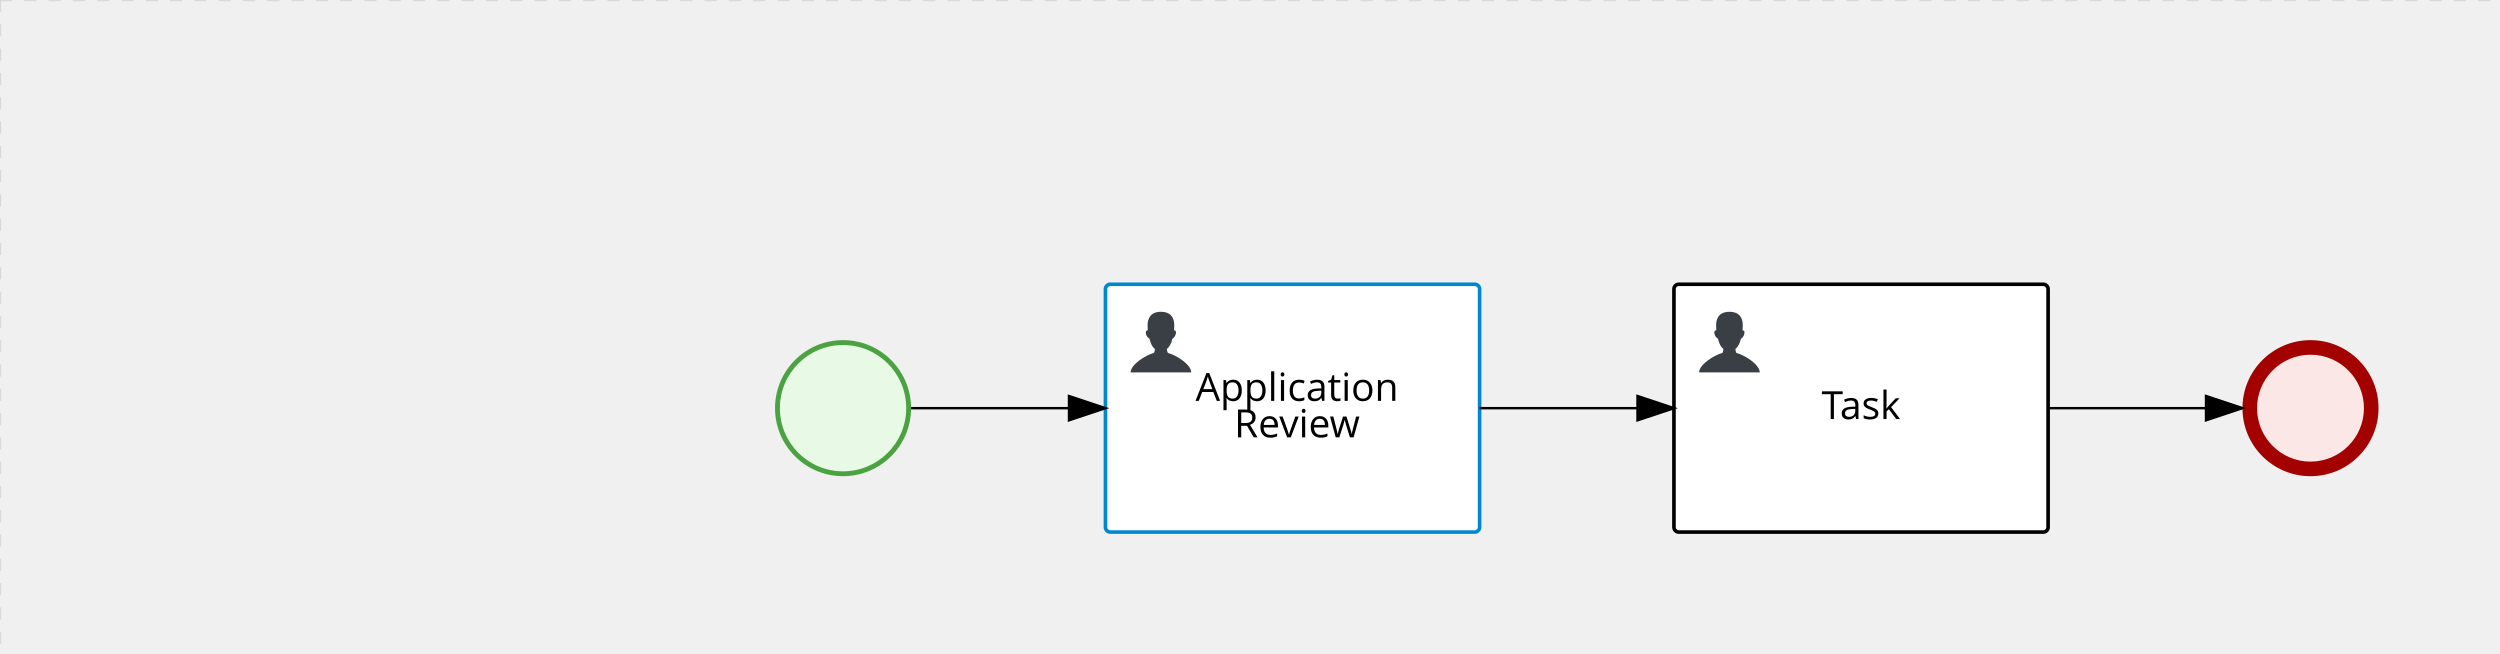
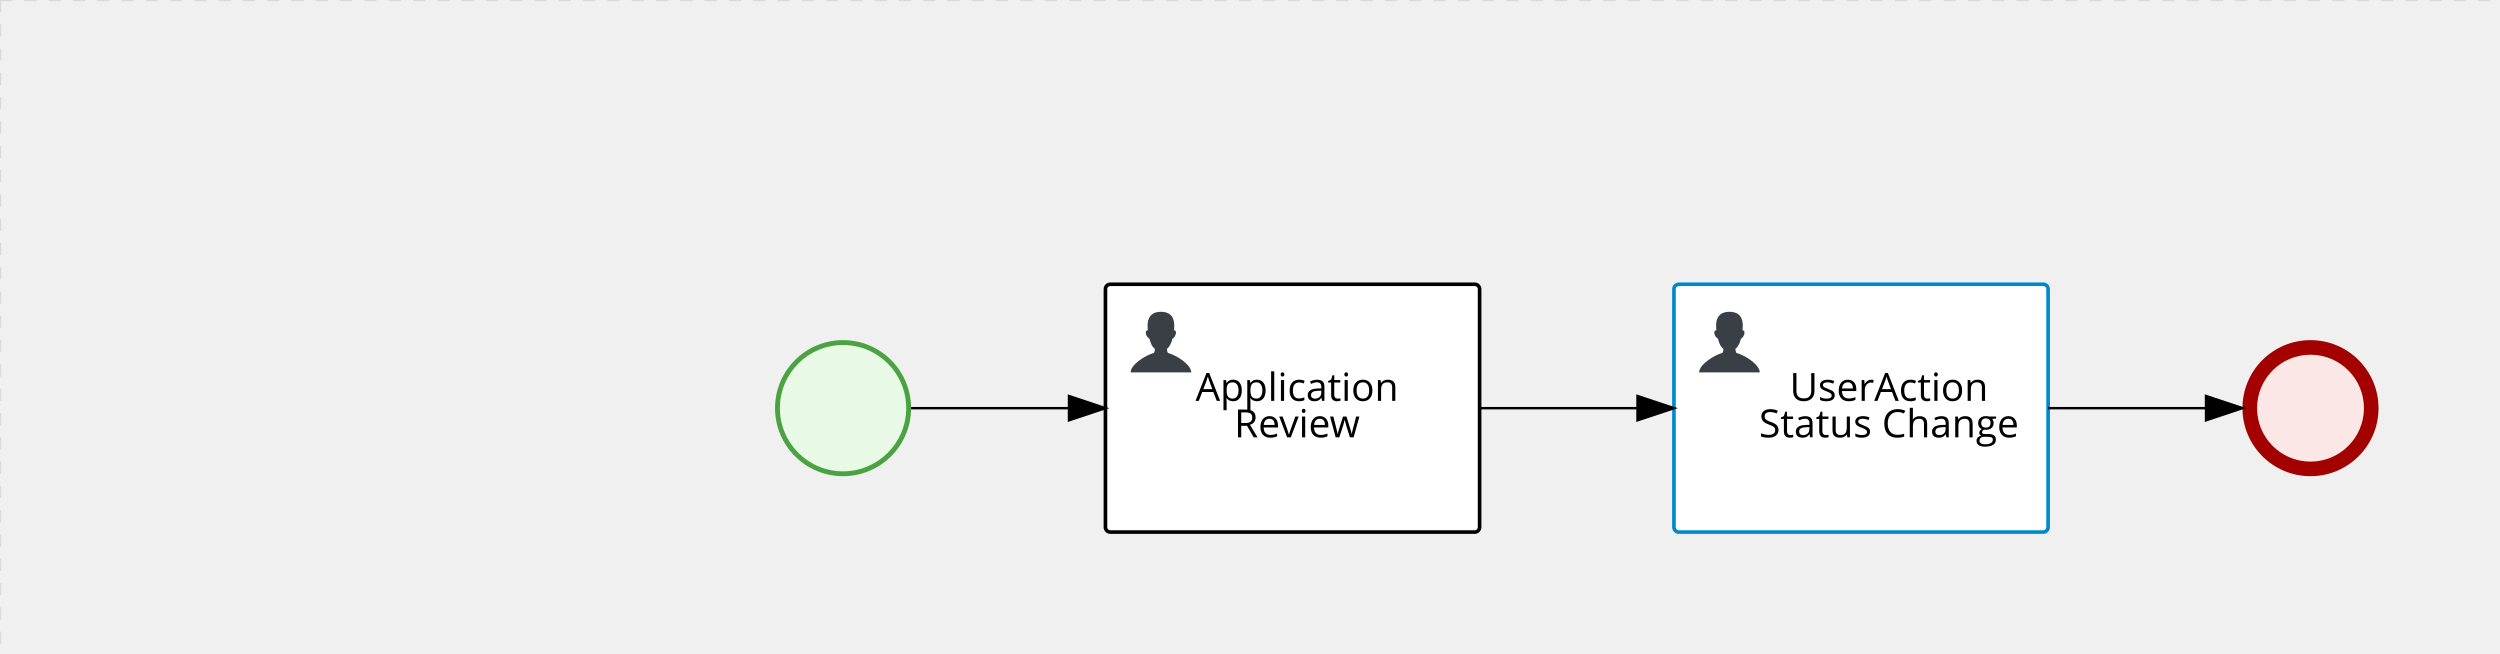
<svg xmlns="http://www.w3.org/2000/svg" version="1.1" width="1029" height="269" viewBox="0 0 1029 269">
  <defs />
  <g transform="matrix(1,0,0,1,0,0)">
    <g>
      <g>
        <g>
          <path fill="none" stroke="#d3d3d3" paint-order="fill stroke markers" d=" M 0 0 L 1200 0" stroke-miterlimit="10" stroke-opacity="0.8" stroke-dasharray="5" />
        </g>
        <g>
          <path fill="none" stroke="#d3d3d3" paint-order="fill stroke markers" d=" M 0 0 L 0 800" stroke-miterlimit="10" stroke-opacity="0.8" stroke-dasharray="5" />
        </g>
      </g>
      <g id="_707B4892-5189-4CAB-B6FC-50B9C5D44343" bpmn2nodeid="_707B4892-5189-4CAB-B6FC-50B9C5D44343" transform="matrix(1,0,0,1,319,140)">
        <g>
          <path fill="none" stroke="none" />
        </g>
        <g transform="matrix(0.125,0,0,0.125,0,0)">
          <g transform="matrix(1,0,0,1,0,0)">
            <path fill="#e8fae6" stroke="none" id="_707B4892-5189-4CAB-B6FC-50B9C5D44343?shapeType=BACKGROUND" paint-order="stroke fill markers" d=" M 0 0 M 444 224 C 444 263.9 434.2 300.8 414.4 334.5 C 394.7 368.2 368 394.9 334.4 414.5 C 300.8 434.1 263.9 444 224 444 C 184.1 444 147.2 434.2 113.5 414.4 C 79.8 394.7 53.1 368 33.5 334.4 C 13.9 300.8 4 263.9 4 224 C 4 184.1 13.8 147.2 33.6 113.5 C 53.4 79.8 80.1 53.1 113.6 33.5 C 147.1 13.9 184.1 4 224 4 C 263.9 4 300.8 13.8 334.5 33.6 C 368.2 53.4 394.9 80.1 414.5 113.6 C 434.1 147.1 444 184.1 444 224 Z" />
          </g>
          <g>
            <g transform="matrix(1,0,0,1,0,0)">
              <g transform="matrix(1,0,0,1,0,0)">
                <path fill="rgb(74,162,65)" stroke="none" id="_707B4892-5189-4CAB-B6FC-50B9C5D44343?shapeType=BORDER&amp;renderType=FILL" paint-order="stroke fill markers" d=" M 0 0 M 224 0 C 100.3 0 0 100.3 0 224 C 0 347.7 100.3 448 224 448 C 347.7 448 448 347.7 448 224 C 448 100.3 347.7 0 224 0 Z M 0 0 M 224 432 C 109.1 432 16 338.9 16 224 C 16 109.1 109.1 16 224 16 C 338.9 16 432 109.1 432 224 C 432 338.9 338.9 432 224 432 Z" />
              </g>
            </g>
          </g>
        </g>
        <g transform="matrix(1,0,0,1,28,61)" />
      </g>
      <g transform="matrix(1,0,0,1,319,140)" />
      <g id="_461213D2-8E28-421C-8602-291EEBCC7BEB" bpmn2nodeid="_461213D2-8E28-421C-8602-291EEBCC7BEB" transform="matrix(1,0,0,1,455,117)">
        <g>
          <path fill="none" stroke="none" />
        </g>
        <g transform="matrix(1,0,0,1,0,0)">
          <path fill="#ffffff" stroke="none" id="_461213D2-8E28-421C-8602-291EEBCC7BEB?shapeType=BACKGROUND" paint-order="stroke fill markers" d=" M 2 0 L 152 0 L 152 0 A 2 2 0 0 1 154 2 L 154 100 L 154 100 A 2 2 0 0 1 152 102 L 2 102 L 2 102 A 2 2 0 0 1 0 100 L 0 2 L 0 2 A 2 2 0 0 1 2 0 Z" />
        </g>
        <g transform="matrix(1,0,0,1,0,0)">
-           <path fill="none" stroke="rgb(0,136,206)" id="_461213D2-8E28-421C-8602-291EEBCC7BEB?shapeType=BORDER&amp;renderType=STROKE" paint-order="fill stroke markers" d=" M 2 0 L 152 0 L 152 0 A 2 2 0 0 1 154 2 L 154 100 L 154 100 A 2 2 0 0 1 152 102 L 2 102 L 2 102 A 2 2 0 0 1 0 100 L 0 2 L 0 2 A 2 2 0 0 1 2 0 Z" stroke-miterlimit="10" stroke-width="1.5" stroke-dasharray="" />
+           <path fill="none" stroke="rgb(0,0,0)" id="_461213D2-8E28-421C-8602-291EEBCC7BEB?shapeType=BORDER&amp;renderType=STROKE" paint-order="fill stroke markers" d=" M 2 0 L 152 0 L 152 0 A 2 2 0 0 1 154 2 L 154 100 L 154 100 A 2 2 0 0 1 152 102 L 2 102 L 2 102 A 2 2 0 0 1 0 100 L 0 2 L 0 2 A 2 2 0 0 1 2 0 Z" stroke-miterlimit="10" stroke-width="1.5" stroke-dasharray="" />
        </g>
        <g>
          <g transform="matrix(0.06,0,0,0.06,9.4,9.4)">
            <g transform="matrix(1,0,0,1,0,0)">
              <path fill="#393f44" stroke="none" id="_461213D2-8E28-421C-8602-291EEBCC7BEBundefined" paint-order="stroke fill markers" d=" M 0 0 M 16 445.21 C 16 440.869 18.784 431.129 22.001 424.217 C 35.768 394.64 77.283 359.28 129 333.084 C 144.516 325.224 157.347 319.964 167.807 317.174 C 171.932 316.074 175.729 314.414 176.525 313.363 C 178.894 310.234 180.914 302.908 181.727 294.5 L 182.5 286.5 L 178.507 283.455 C 166.303 274.146 154.284 251.678 148.04 226.5 C 145.611 216.707 145.056 215.462 142.984 215.158 C 141.703 214.97 138.083 212.243 134.939 209.099 C 123.233 197.393 116.891 177.376 121.44 166.49 C 123.002 162.751 128.155 159.01 131.75 159.004 C 134.448 159 134.471 158.603 132.914 138.788 C 130.927 113.496 134.279 92.265 143.132 74.076 C 152.232 55.38 167.569 42.882 189.049 36.66 C 210.203 30.532 237.797 30.532 258.951 36.66 C 300.042 48.563 318.958 83.806 314.955 141 C 314.32 150.075 313.624 157.788 313.409 158.14 C 313.194 158.493 314.575 159.073 316.479 159.43 C 328.929 161.766 330.986 177.018 321.496 196.621 C 316.903 206.109 309.357 214.508 304.817 215.185 C 303.023 215.453 302.293 217.146 299.943 226.5 C 296.659 239.567 294.474 245.305 287.948 257.995 C 282.491 268.606 273.035 281.109 268.108 284.229 L 264.871 286.278 L 265.518 292.889 C 266.345 301.33 268.639 309.871 270.877 312.837 C 272.067 314.415 275.002 315.79 280.063 317.139 C 291.069 320.075 303.617 325.274 321 334.102 C 369.815 358.891 410.848 393.758 425.032 422.5 C 429.07 430.682 432 440.232 432 445.21 L 432 448 L 224 448 L 16 448 L 16 445.21 Z" />
            </g>
          </g>
        </g>
        <g transform="matrix(1,0,0,1,4.04,13.68)">
          <g transform="matrix(0.04,0,0,0.04,63.36,69.12)">
            <g transform="matrix(1,0,0,1,0,0)">
              <path fill="none" stroke="none" />
            </g>
            <g transform="matrix(1,0,0,1,0,0)">
              <path fill="none" stroke="none" />
            </g>
          </g>
        </g>
        <g transform="matrix(1,0,0,1,35,36)">
          <text fill="#000000" stroke="none" font-family="Open Sans" font-size="12pt" font-style="normal" font-weight="normal" text-decoration="normal" x="43.84" y="12" text-anchor="middle" dominant-baseline="alphabetic">Application </text>
          <text fill="#000000" stroke="none" font-family="Open Sans" font-size="12pt" font-style="normal" font-weight="normal" text-decoration="normal" x="43.84" y="27" text-anchor="middle" dominant-baseline="alphabetic">    Review     </text>
        </g>
      </g>
      <g id="_F0969462-9C80-46BF-9376-667B9C7D0C99" bpmn2nodeid="_F0969462-9C80-46BF-9376-667B9C7D0C99">
        <g>
          <path fill="none" stroke="#000000" paint-order="fill stroke markers" d=" M 375 168 L 440 168" stroke-miterlimit="10" stroke-dasharray="" />
        </g>
        <g transform="matrix(1,0,0,1,375,168)" />
        <g transform="matrix(6.123233995736766e-17,1,-1,6.123233995736766e-17,455,163)">
          <path fill="#000000" stroke="#000000" paint-order="fill stroke markers" d=" M 10 15 L 0 15 L 5 0 Z" stroke-miterlimit="10" stroke-dasharray="" />
        </g>
        <g transform="matrix(1,0,0,1,375,158)" />
      </g>
      <g id="_4AEA8CEE-E09F-4700-84F6-CF2EF96F6016" bpmn2nodeid="_4AEA8CEE-E09F-4700-84F6-CF2EF96F6016" transform="matrix(1,0,0,1,689,117)">
        <g>
          <path fill="none" stroke="none" />
        </g>
        <g transform="matrix(1,0,0,1,0,0)">
          <path fill="#ffffff" stroke="none" id="_4AEA8CEE-E09F-4700-84F6-CF2EF96F6016?shapeType=BACKGROUND" paint-order="stroke fill markers" d=" M 2 0 L 152 0 L 152 0 A 2 2 0 0 1 154 2 L 154 100 L 154 100 A 2 2 0 0 1 152 102 L 2 102 L 2 102 A 2 2 0 0 1 0 100 L 0 2 L 0 2 A 2 2 0 0 1 2 0 Z" />
        </g>
        <g transform="matrix(1,0,0,1,0,0)">
-           <path fill="none" stroke="rgb(0,0,0)" id="_4AEA8CEE-E09F-4700-84F6-CF2EF96F6016?shapeType=BORDER&amp;renderType=STROKE" paint-order="fill stroke markers" d=" M 2 0 L 152 0 L 152 0 A 2 2 0 0 1 154 2 L 154 100 L 154 100 A 2 2 0 0 1 152 102 L 2 102 L 2 102 A 2 2 0 0 1 0 100 L 0 2 L 0 2 A 2 2 0 0 1 2 0 Z" stroke-miterlimit="10" stroke-width="1.5" stroke-dasharray="" />
+           <path fill="none" stroke="rgb(0,136,206)" id="_4AEA8CEE-E09F-4700-84F6-CF2EF96F6016?shapeType=BORDER&amp;renderType=STROKE" paint-order="fill stroke markers" d=" M 2 0 L 152 0 L 152 0 A 2 2 0 0 1 154 2 L 154 100 L 154 100 A 2 2 0 0 1 152 102 L 2 102 L 2 102 A 2 2 0 0 1 0 100 L 0 2 L 0 2 A 2 2 0 0 1 2 0 Z" stroke-miterlimit="10" stroke-width="1.5" stroke-dasharray="" />
        </g>
        <g>
          <g transform="matrix(0.06,0,0,0.06,9.4,9.4)">
            <g transform="matrix(1,0,0,1,0,0)">
              <path fill="#393f44" stroke="none" id="_4AEA8CEE-E09F-4700-84F6-CF2EF96F6016undefined" paint-order="stroke fill markers" d=" M 0 0 M 16 445.21 C 16 440.869 18.784 431.129 22.001 424.217 C 35.768 394.64 77.283 359.28 129 333.084 C 144.516 325.224 157.347 319.964 167.807 317.174 C 171.932 316.074 175.729 314.414 176.525 313.363 C 178.894 310.234 180.914 302.908 181.727 294.5 L 182.5 286.5 L 178.507 283.455 C 166.303 274.146 154.284 251.678 148.04 226.5 C 145.611 216.707 145.056 215.462 142.984 215.158 C 141.703 214.97 138.083 212.243 134.939 209.099 C 123.233 197.393 116.891 177.376 121.44 166.49 C 123.002 162.751 128.155 159.01 131.75 159.004 C 134.448 159 134.471 158.603 132.914 138.788 C 130.927 113.496 134.279 92.265 143.132 74.076 C 152.232 55.38 167.569 42.882 189.049 36.66 C 210.203 30.532 237.797 30.532 258.951 36.66 C 300.042 48.563 318.958 83.806 314.955 141 C 314.32 150.075 313.624 157.788 313.409 158.14 C 313.194 158.493 314.575 159.073 316.479 159.43 C 328.929 161.766 330.986 177.018 321.496 196.621 C 316.903 206.109 309.357 214.508 304.817 215.185 C 303.023 215.453 302.293 217.146 299.943 226.5 C 296.659 239.567 294.474 245.305 287.948 257.995 C 282.491 268.606 273.035 281.109 268.108 284.229 L 264.871 286.278 L 265.518 292.889 C 266.345 301.33 268.639 309.871 270.877 312.837 C 272.067 314.415 275.002 315.79 280.063 317.139 C 291.069 320.075 303.617 325.274 321 334.102 C 369.815 358.891 410.848 393.758 425.032 422.5 C 429.07 430.682 432 440.232 432 445.21 L 432 448 L 224 448 L 16 448 L 16 445.21 Z" />
            </g>
          </g>
        </g>
        <g transform="matrix(1,0,0,1,4.04,13.68)">
          <g transform="matrix(0.04,0,0,0.04,63.36,69.12)">
            <g transform="matrix(1,0,0,1,0,0)">
              <path fill="none" stroke="none" />
            </g>
            <g transform="matrix(1,0,0,1,0,0)">
              <path fill="none" stroke="none" />
            </g>
          </g>
        </g>
-         <g transform="matrix(1,0,0,1,60.75,43.5)">
-           <text fill="#000000" stroke="none" font-family="Open Sans" font-size="12pt" font-style="normal" font-weight="normal" text-decoration="normal" x="16.25" y="12" text-anchor="middle" dominant-baseline="alphabetic">Task</text>
+         <g transform="matrix(1,0,0,1,35,36)">
+           <text fill="#000000" stroke="none" font-family="Open Sans" font-size="12pt" font-style="normal" font-weight="normal" text-decoration="normal" x="53.48" y="12" text-anchor="middle" dominant-baseline="alphabetic">  UserAction    </text>
+           <text fill="#000000" stroke="none" font-family="Open Sans" font-size="12pt" font-style="normal" font-weight="normal" text-decoration="normal" x="53.48" y="27" text-anchor="middle" dominant-baseline="alphabetic">Status Change</text>
        </g>
      </g>
      <g id="_544A58E9-7E96-44F9-8B7E-8DA6976ED6FC" bpmn2nodeid="_544A58E9-7E96-44F9-8B7E-8DA6976ED6FC">
        <g>
          <path fill="none" stroke="#000000" paint-order="fill stroke markers" d=" M 609 168 L 674 168" stroke-miterlimit="10" stroke-dasharray="" />
        </g>
        <g transform="matrix(1,0,0,1,609,168)" />
        <g transform="matrix(6.123233995736766e-17,1,-1,6.123233995736766e-17,689,163)">
          <path fill="#000000" stroke="#000000" paint-order="fill stroke markers" d=" M 10 15 L 0 15 L 5 0 Z" stroke-miterlimit="10" stroke-dasharray="" />
        </g>
        <g transform="matrix(1,0,0,1,609,158)" />
      </g>
      <g id="_A2C5C4AD-63C2-46A8-9E93-1FBE0F5EC8DF" bpmn2nodeid="_A2C5C4AD-63C2-46A8-9E93-1FBE0F5EC8DF" transform="matrix(1,0,0,1,923,140)">
        <g>
          <path fill="none" stroke="none" />
        </g>
        <g transform="matrix(0.125,0,0,0.125,0,0)">
          <g transform="matrix(1,0,0,1,0,0)">
            <path fill="#fce7e7" stroke="none" id="_A2C5C4AD-63C2-46A8-9E93-1FBE0F5EC8DF?shapeType=BACKGROUND" paint-order="stroke fill markers" d=" M 0 0 M 444 224 C 444 263.9 434.2 300.8 414.4 334.5 C 394.7 368.2 368 394.9 334.4 414.5 C 300.8 434.1 263.9 444 224 444 C 184.1 444 147.2 434.2 113.5 414.4 C 79.8 394.7 53.1 368 33.5 334.4 C 13.9 300.8 4 263.9 4 224 C 4 184.1 13.8 147.2 33.6 113.5 C 53.4 79.8 80.1 53.1 113.6 33.5 C 147.1 13.9 184.1 4 224 4 C 263.9 4 300.8 13.8 334.5 33.6 C 368.2 53.4 394.9 80.1 414.5 113.6 C 434.1 147.1 444 184.1 444 224 Z" />
          </g>
          <g>
            <g transform="matrix(1,0,0,1,0,0)">
              <g transform="matrix(1,0,0,1,0,0)">
                <path fill="rgb(163,0,0)" stroke="none" id="_A2C5C4AD-63C2-46A8-9E93-1FBE0F5EC8DF?shapeType=BORDER&amp;renderType=FILL" paint-order="stroke fill markers" d=" M 0 0 M 224 0 C 100.3 0 0 100.3 0 224 C 0 347.7 100.3 448 224 448 C 347.7 448 448 347.7 448 224 C 448 100.3 347.7 0 224 0 Z M 0 0 M 224 400 C 126.8 400 48 321.2 48 224 C 48 126.8 126.8 48 224 48 C 321.2 48 400 126.8 400 224 C 400 321.2 321.2 400 224 400 Z" />
              </g>
            </g>
          </g>
        </g>
        <g transform="matrix(1,0,0,1,28,61)" />
      </g>
      <g id="_B2918D25-4EB9-43F4-82B0-4778F6A58616" bpmn2nodeid="_B2918D25-4EB9-43F4-82B0-4778F6A58616">
        <g>
          <path fill="none" stroke="#000000" paint-order="fill stroke markers" d=" M 843 168 L 908 168" stroke-miterlimit="10" stroke-dasharray="" />
        </g>
        <g transform="matrix(1,0,0,1,843,168)" />
        <g transform="matrix(6.123233995736766e-17,1,-1,6.123233995736766e-17,923,163)">
          <path fill="#000000" stroke="#000000" paint-order="fill stroke markers" d=" M 10 15 L 0 15 L 5 0 Z" stroke-miterlimit="10" stroke-dasharray="" />
        </g>
        <g transform="matrix(1,0,0,1,843,158)" />
      </g>
      <g transform="matrix(1,0,0,1,923,140)" />
+       <g transform="matrix(1,0,0,1,455,117)" />
      <g transform="matrix(1,0,0,1,689,117)" />
-       <g transform="matrix(1,0,0,1,455,117)" />
    </g>
  </g>
</svg>
